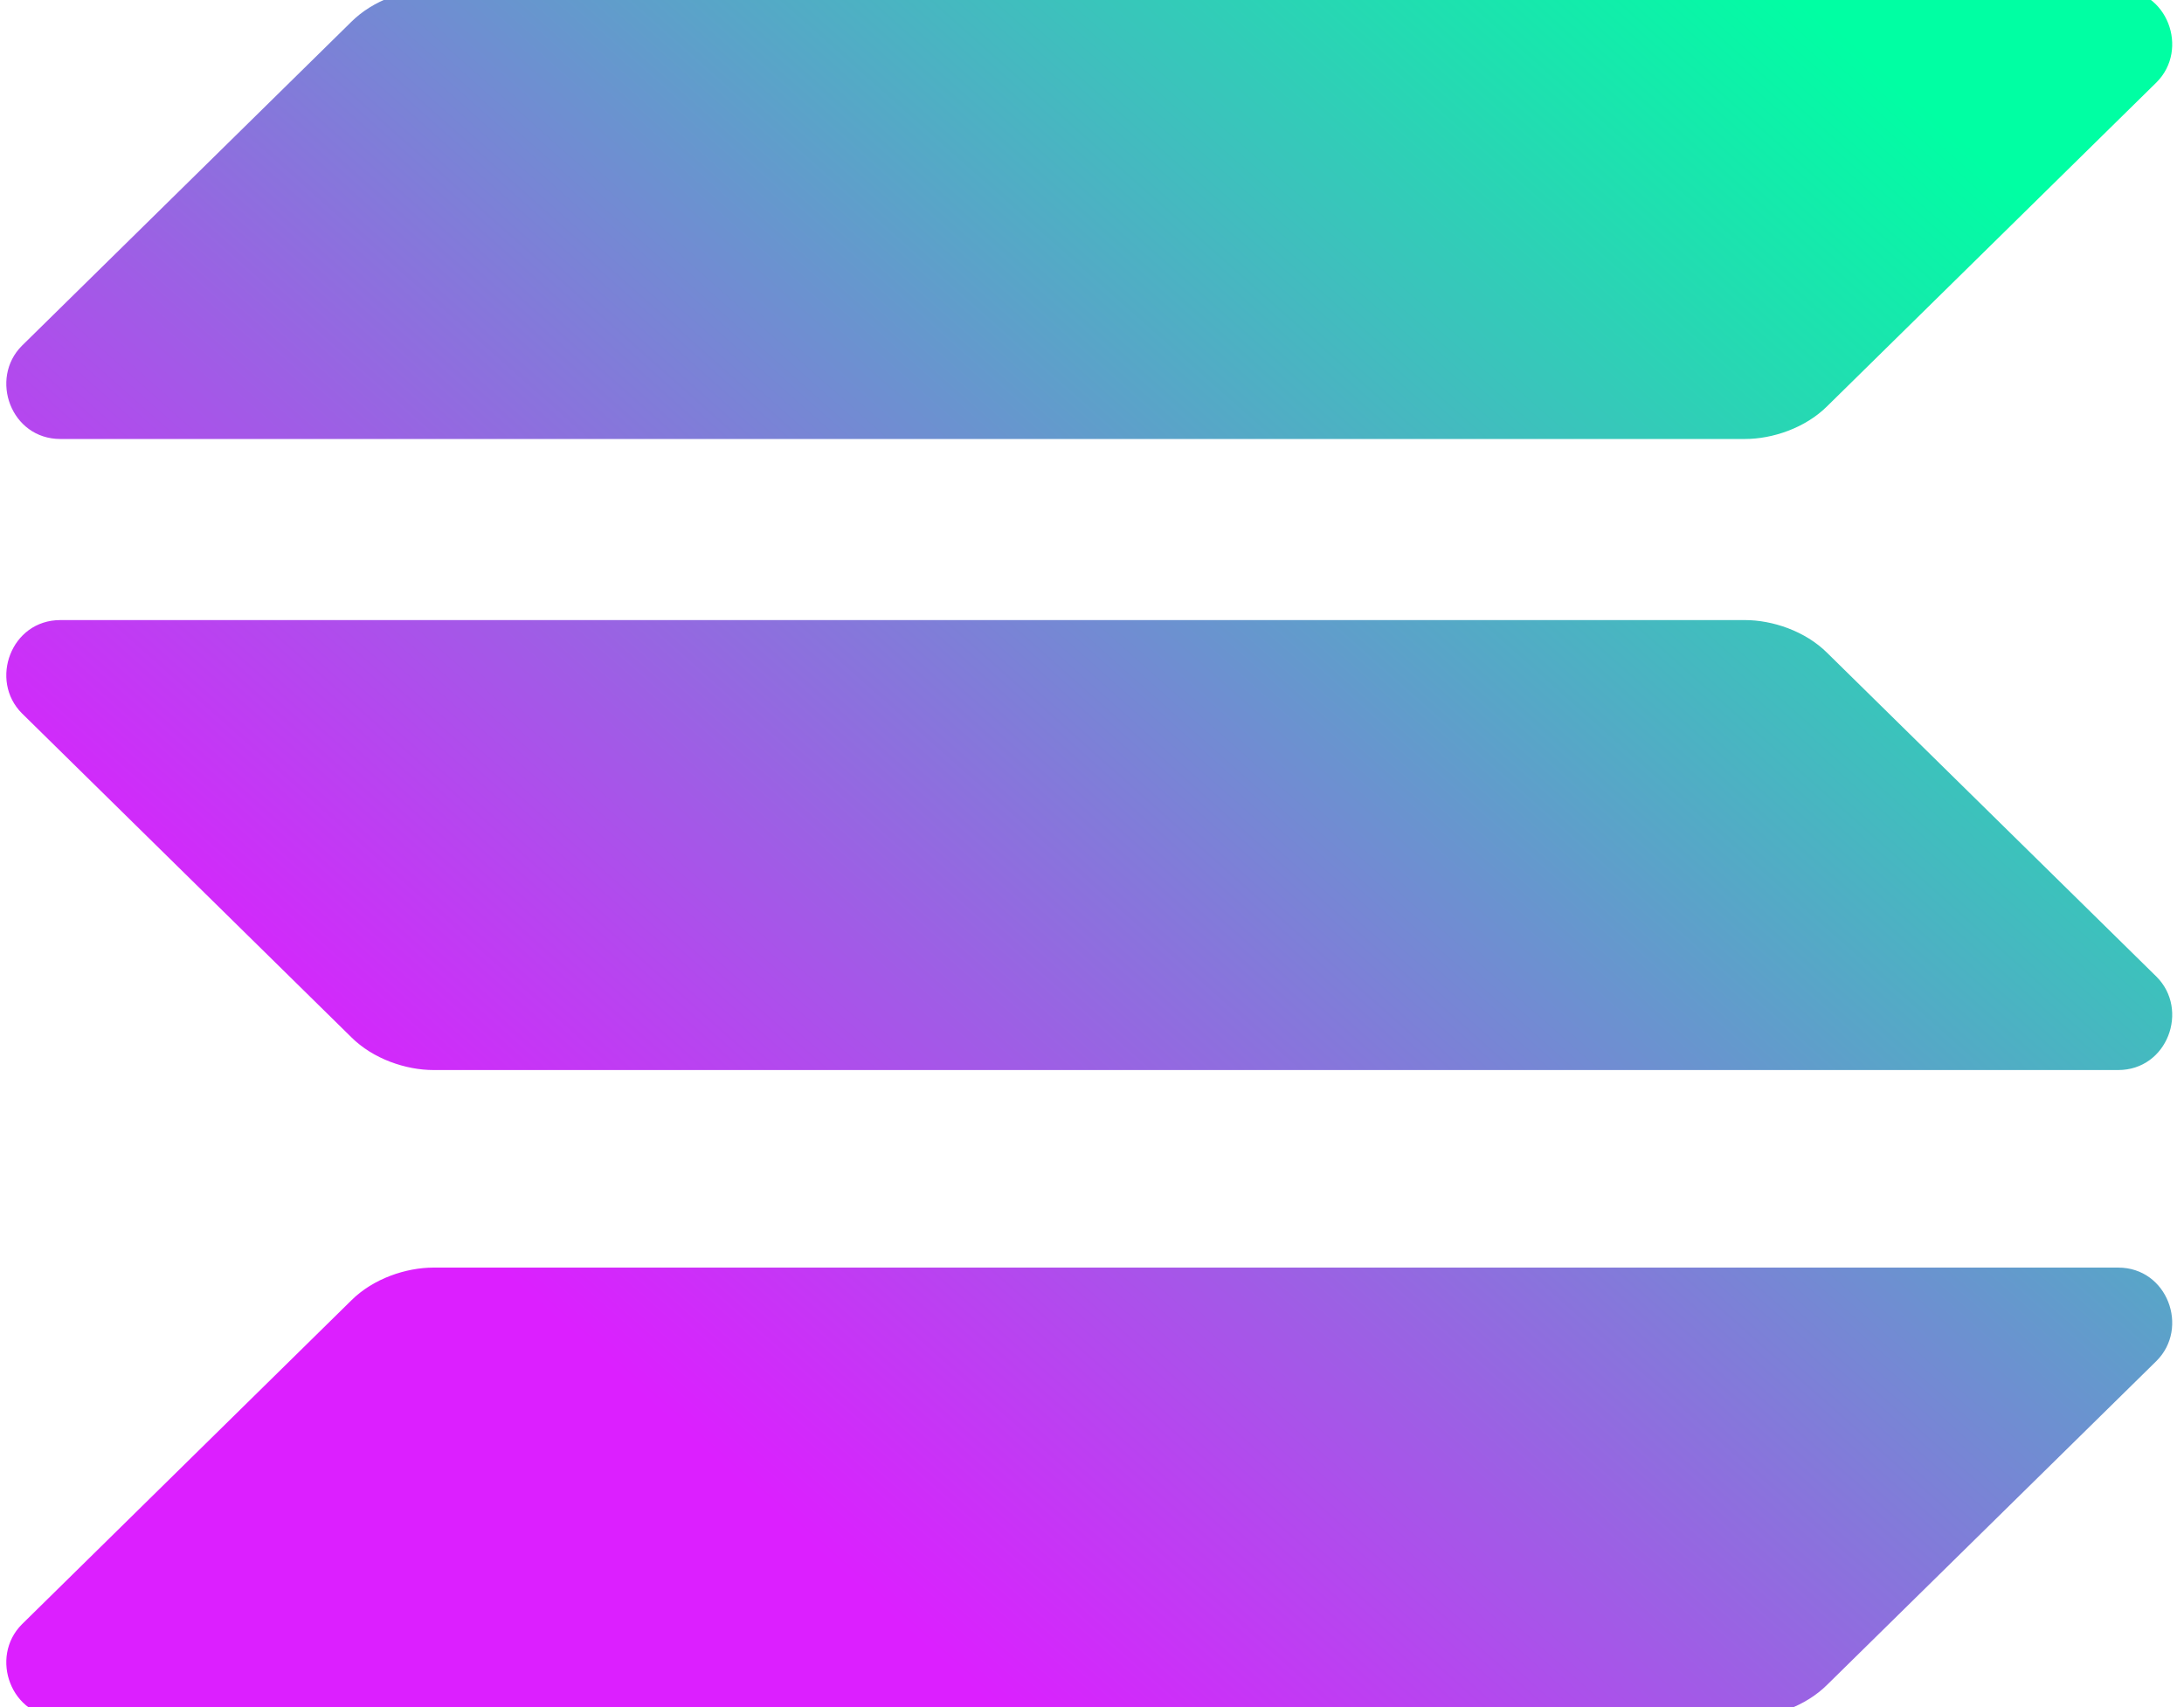
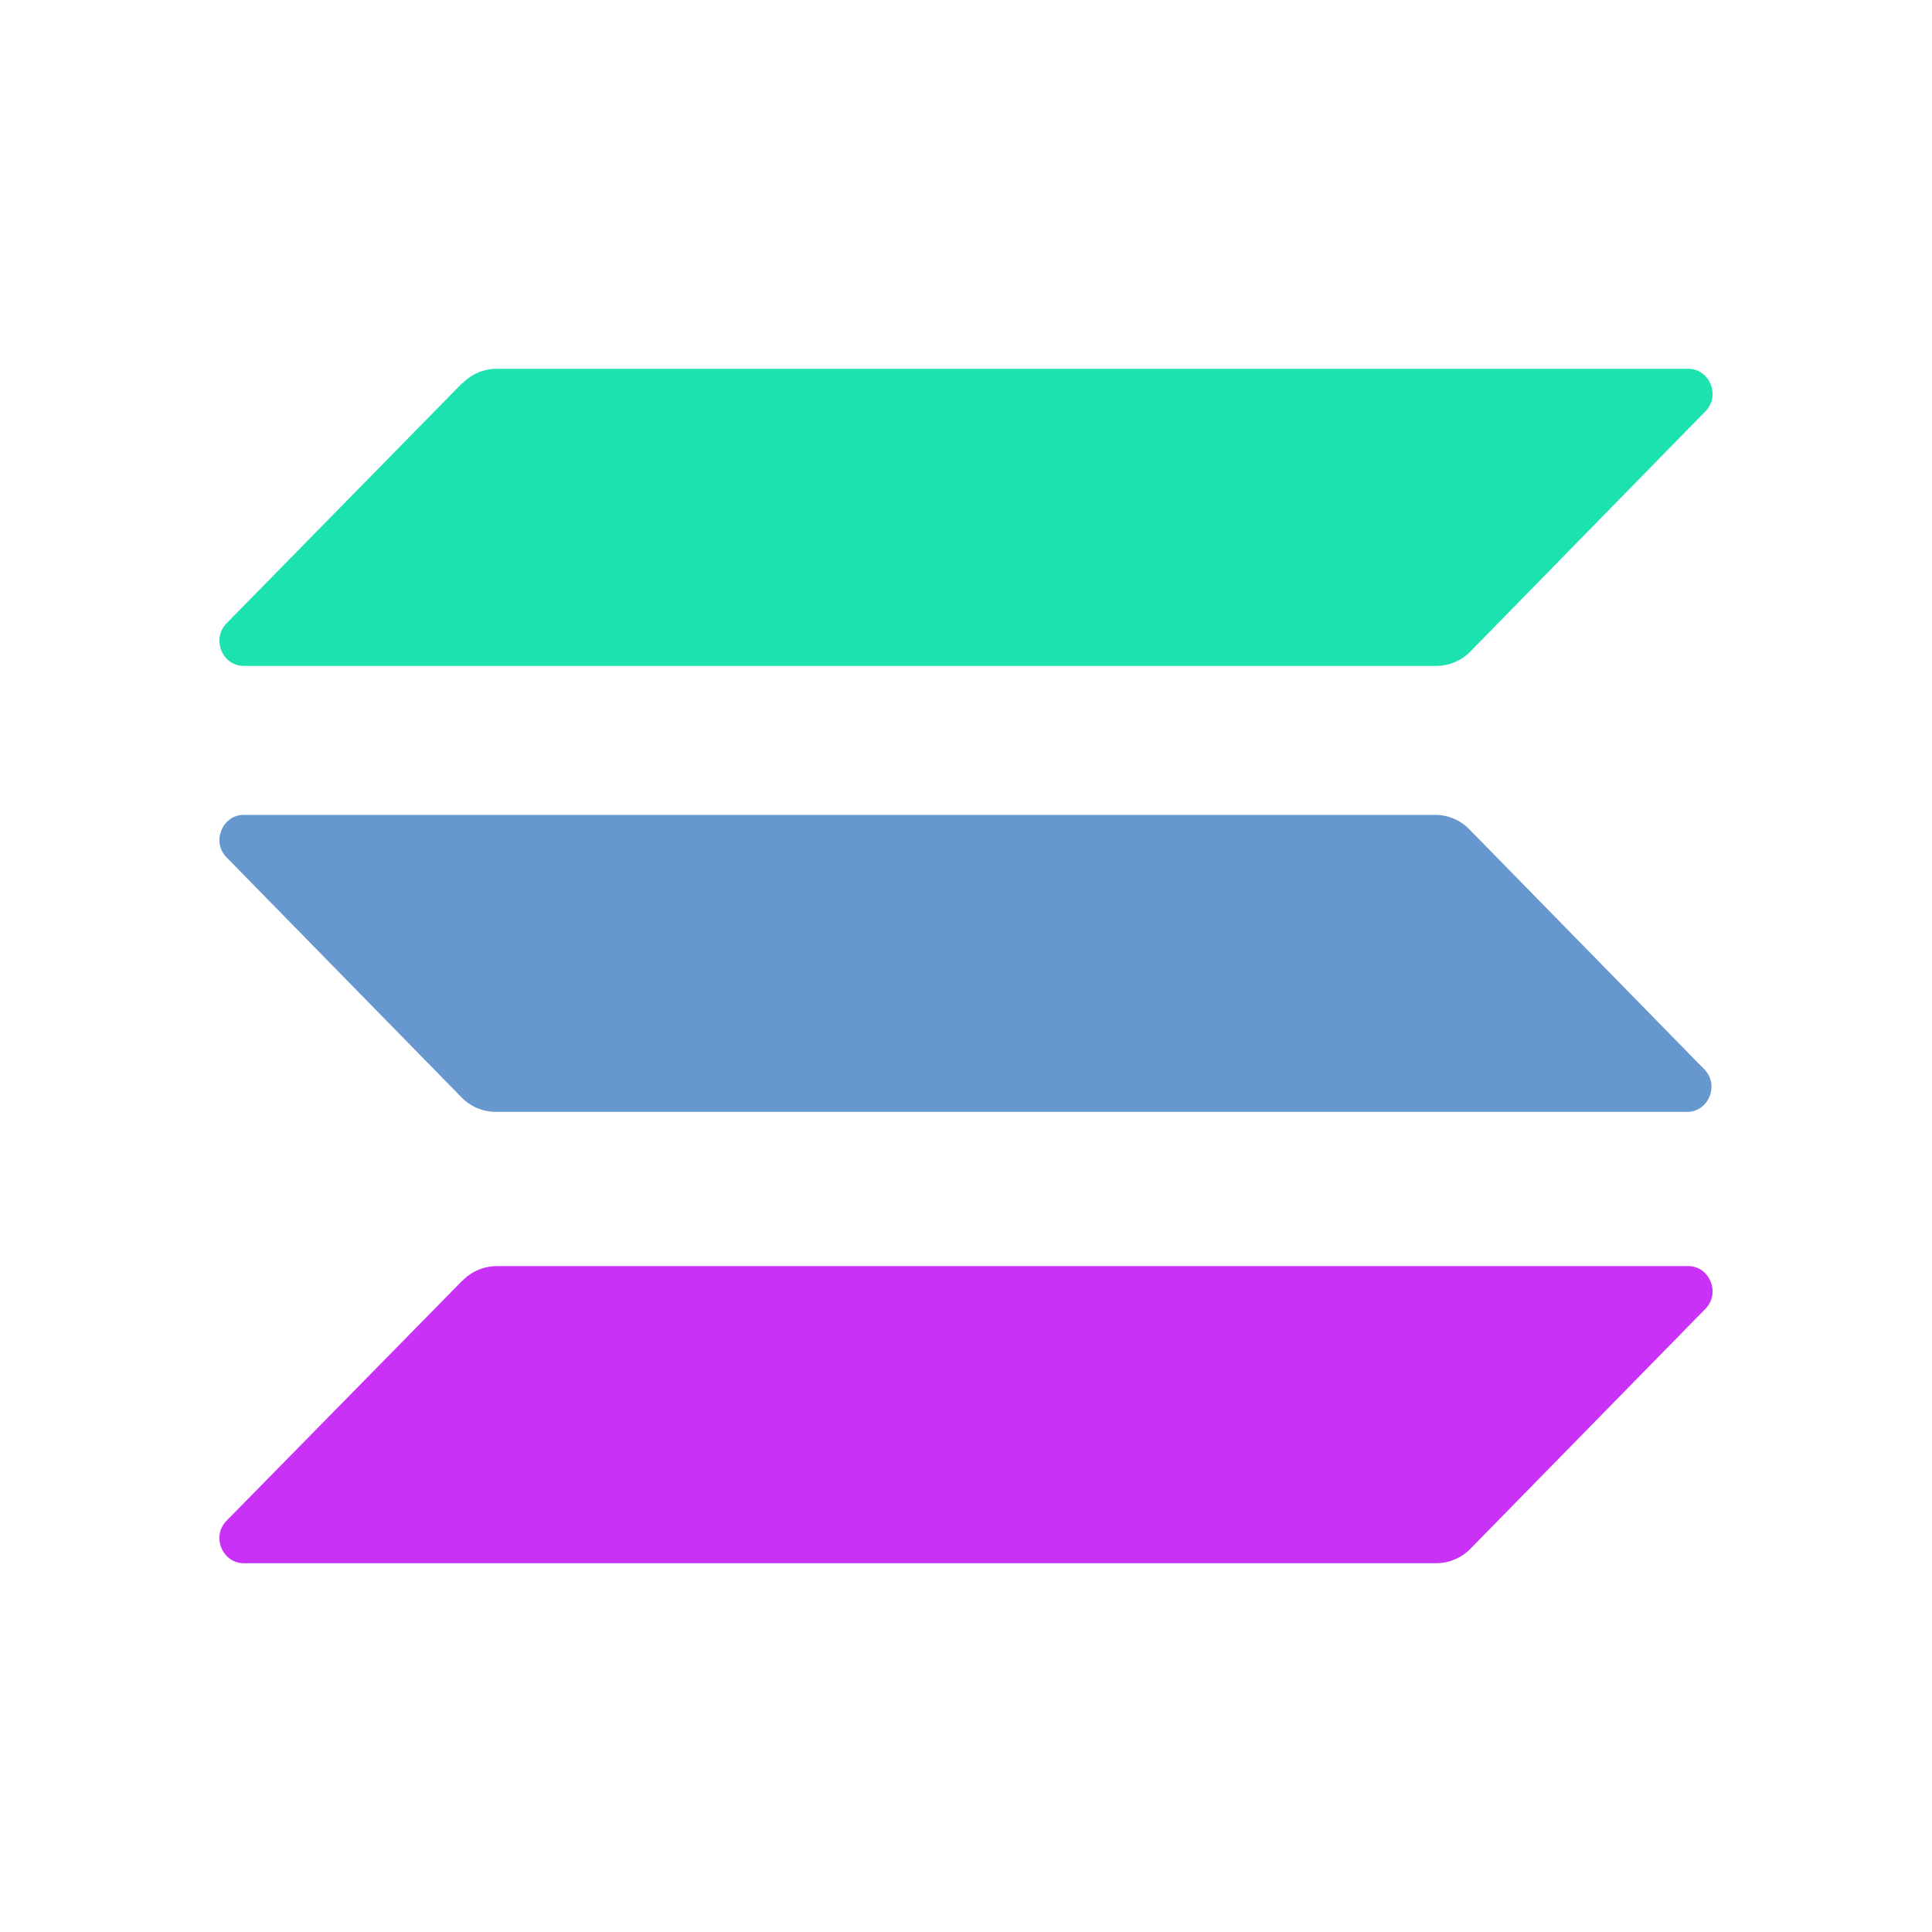
- <svg xmlns="http://www.w3.org/2000/svg" viewBox="0 0 398 311" fill="none">
-   <defs>
-     <linearGradient id="solana-g1" x1="361" y1="28" x2="141" y2="276" gradientUnits="userSpaceOnUse">
-       <stop stop-color="#00FFA3" />
-       <stop offset="1" stop-color="#DC1FFF" />
-     </linearGradient>
-   </defs>
-   <path d="M64 237c4-4 10-6 15-6h307c9 0 13 11 7 17l-60 59c-4 4-10 6-15 6H11c-9 0-13-11-7-17l60-59Z" fill="url(#solana-g1)" />
-   <path d="M64 4c4-4 10-6 15-6h307c9 0 13 11 7 17l-60 59c-4 4-10 6-15 6H11C2 80-2 69 4 63L64 4Z" fill="url(#solana-g1)" />
-   <path d="M333 119c-4-4-10-6-15-6H11c-9 0-13 11-7 17l60 59c4 4 10 6 15 6h307c9 0 13-11 7-17l-60-59Z" fill="url(#solana-g1)" />
+ <svg xmlns="http://www.w3.org/2000/svg" class="icon" width="200px" height="200.00px" viewBox="0 0 1024 1024" version="1.1">
+   <path d="M245.191 678.741a25.372 25.372 0 0 1 18.204-7.68h631.467c11.207 0 17.18 14.222 9.102 22.585l-124.587 127.204a25.316 25.316 0 0 1-18.204 7.68H129.138c-11.264 0-17.18-14.222-9.102-22.471l125.042-127.317h0.114z" fill="#C931F7" />
+   <path d="M245.191 203.093a25.316 25.316 0 0 1 18.204-7.623h631.467c11.207 0 17.18 14.222 9.102 22.471L779.378 345.259a25.316 25.316 0 0 1-18.204 7.68H129.138c-11.264 0-17.18-14.222-9.102-22.528L244.964 203.093h0.171z" fill="#1CE2AF" />
+   <path d="M778.809 439.58a25.316 25.316 0 0 0-18.204-7.68H129.138c-11.207 0-17.18 14.222-9.102 22.471l124.587 127.26a25.316 25.316 0 0 0 18.204 7.68h631.467c11.264 0 17.18-14.222 9.102-22.471l-124.587-127.26z" fill="#6697CE" />
</svg>
